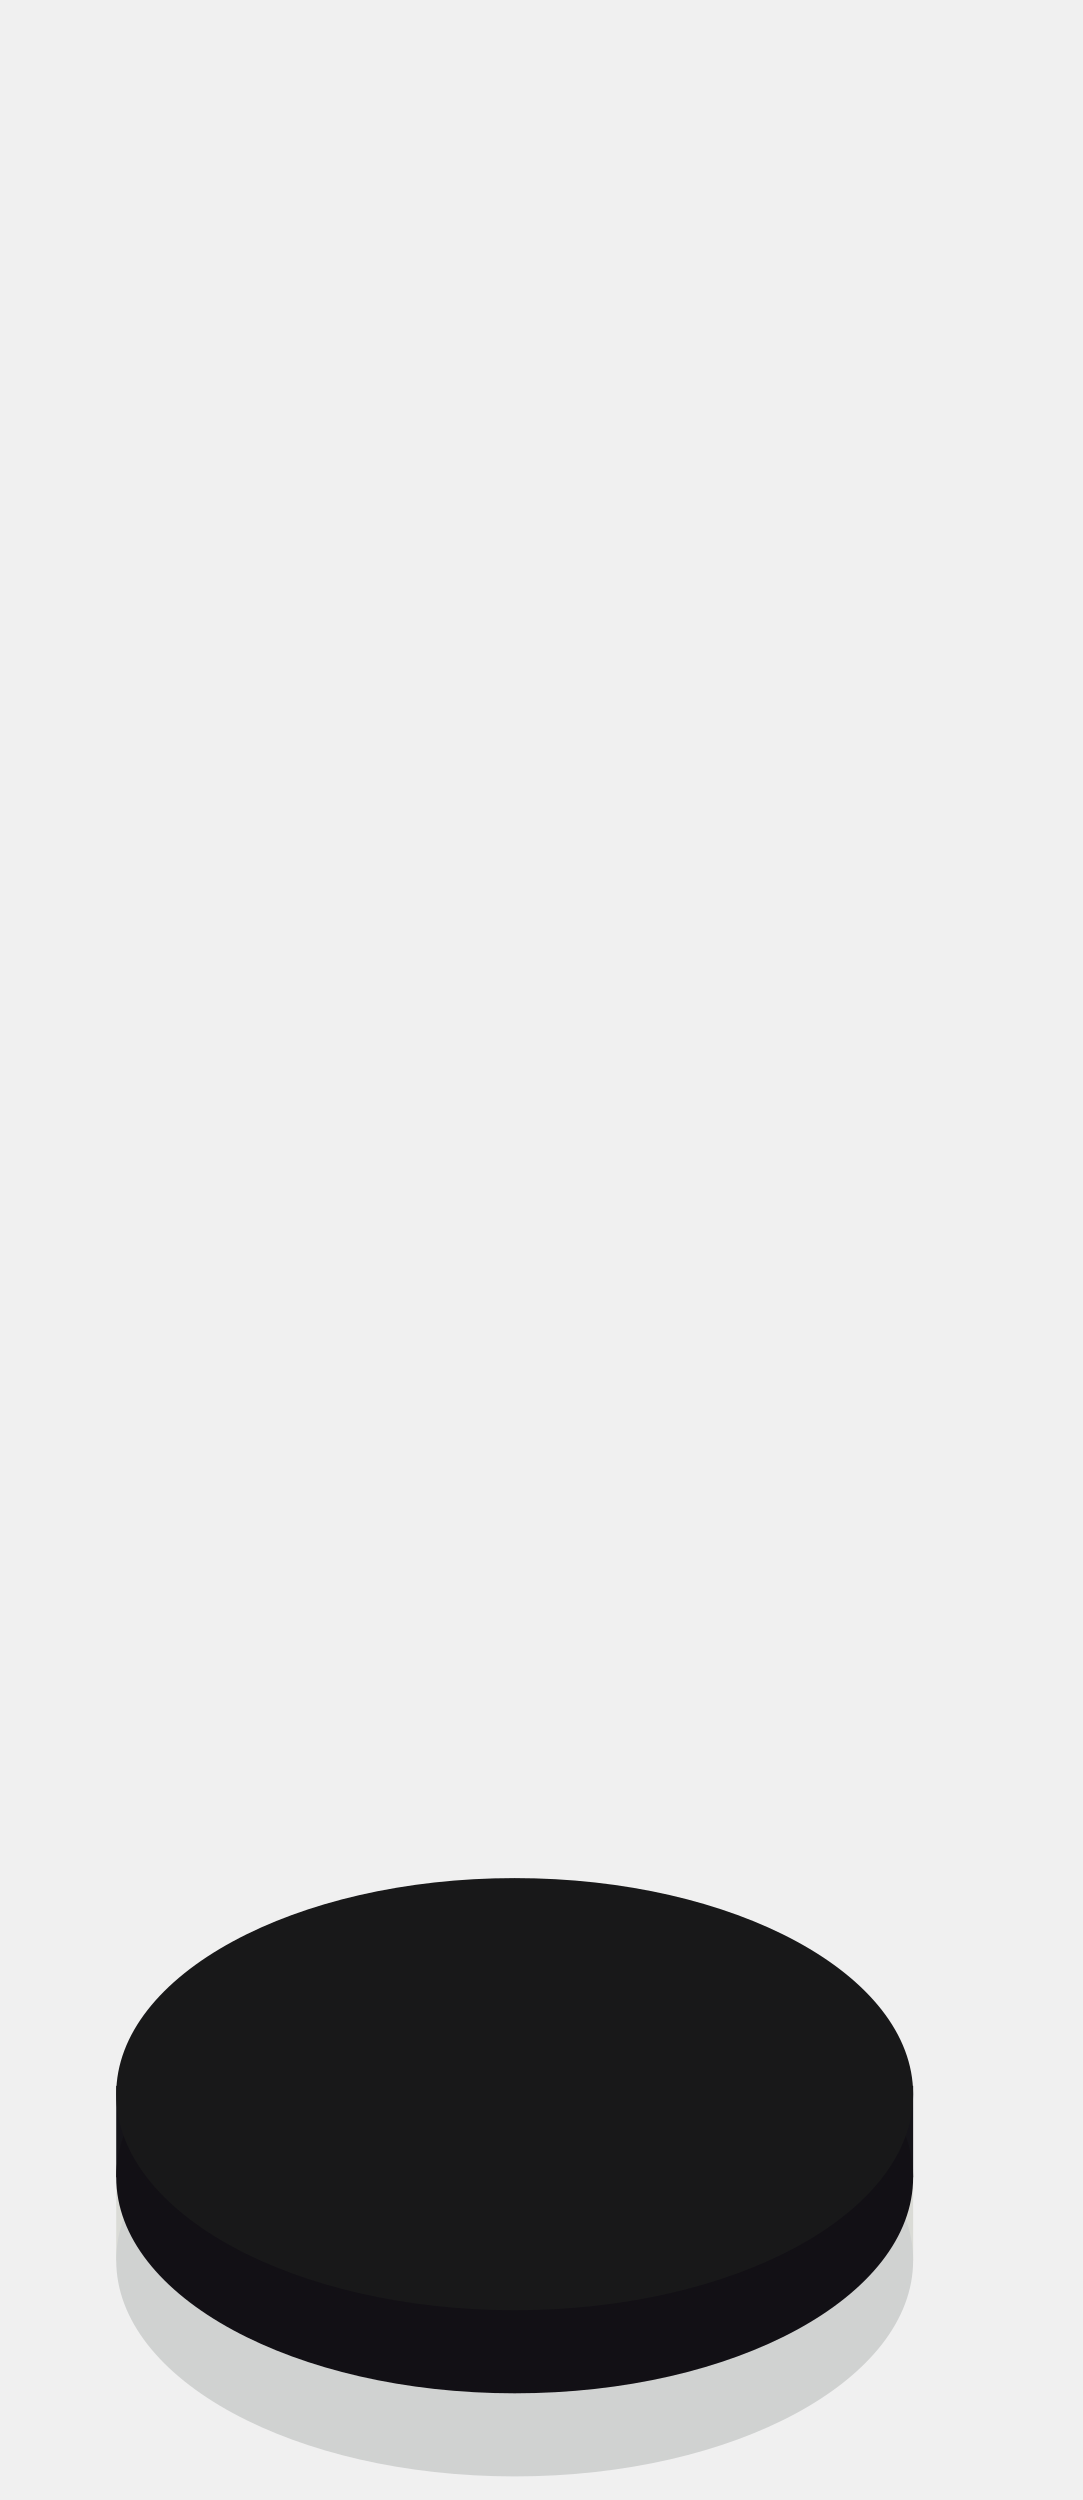
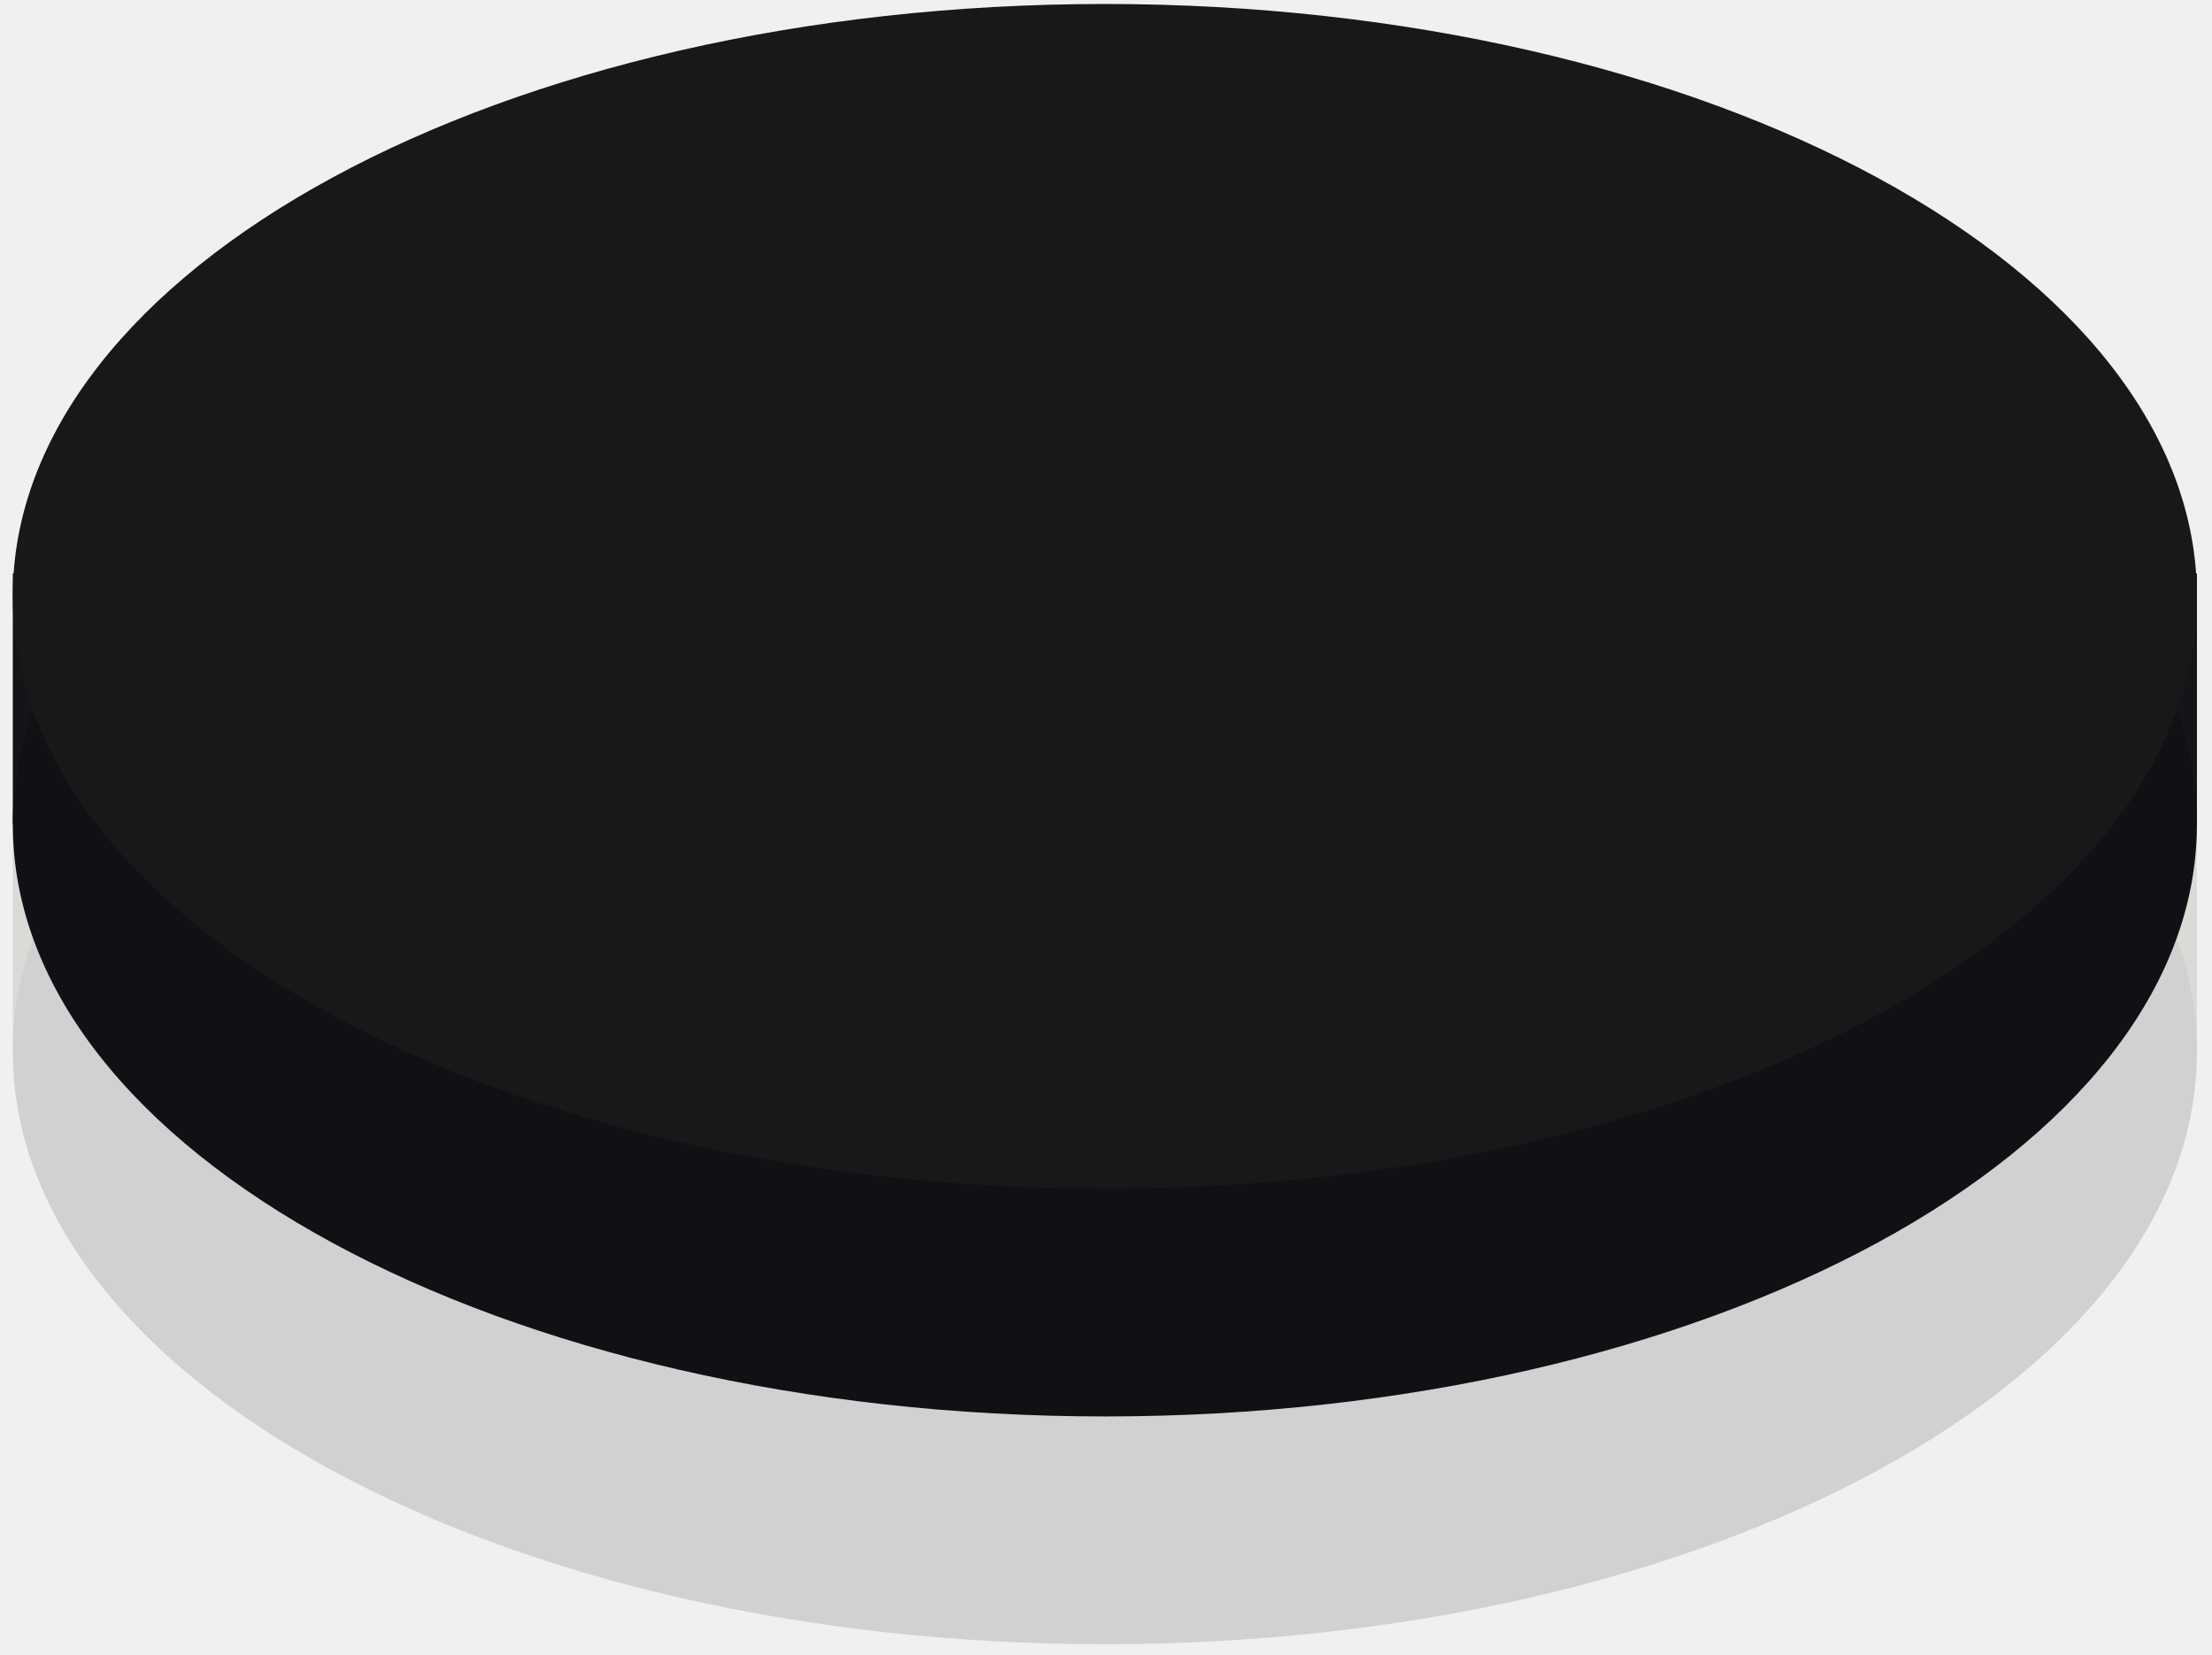
- <svg xmlns="http://www.w3.org/2000/svg" width="165px" height="381px" viewBox="0 0 165 381" version="1.1">
+ <svg xmlns="http://www.w3.org/2000/svg" width="123px" height="92px" viewBox="0 0 123 92" version="1.1">
  <defs />
  <g id="Page-1" stroke="none" stroke-width="1" fill="none" fill-rule="evenodd">
-     <g id="Black-Copy-11">
-       <rect id="bg" fill-opacity="0.01" fill="#FFFFFF" x="0" y="0" width="165" height="381" />
+     <g id="Black-Copy-11" transform="translate(-17, -286)">
      <g id="01" transform="translate(17.71155, 286.2212)">
        <g id="Black" transform="translate(0, 25.32931)">
          <rect id="Rectangle" fill="#DADBD6" x="0" y="18.997" width="121.451" height="13.931" />
          <ellipse id="Oval-Copy" fill="#D0D2D1" cx="60.725" cy="32.928" rx="60.725" ry="32.928" />
        </g>
        <g id="White">
-           <rect id="Rectangle" fill="#151419" x="2.84217094e-14" y="31.662" width="121.451" height="13.931" />
+           <rect id="Rectangle" fill="#151419" x="0" y="31.662" width="121.451" height="13.931" />
          <ellipse id="Oval-Copy" fill="#121015" cx="60.725" cy="45.593" rx="60.725" ry="32.928" />
          <ellipse id="Oval" fill="#181819" cx="60.725" cy="32.928" rx="60.725" ry="32.928" />
        </g>
      </g>
    </g>
  </g>
</svg>
